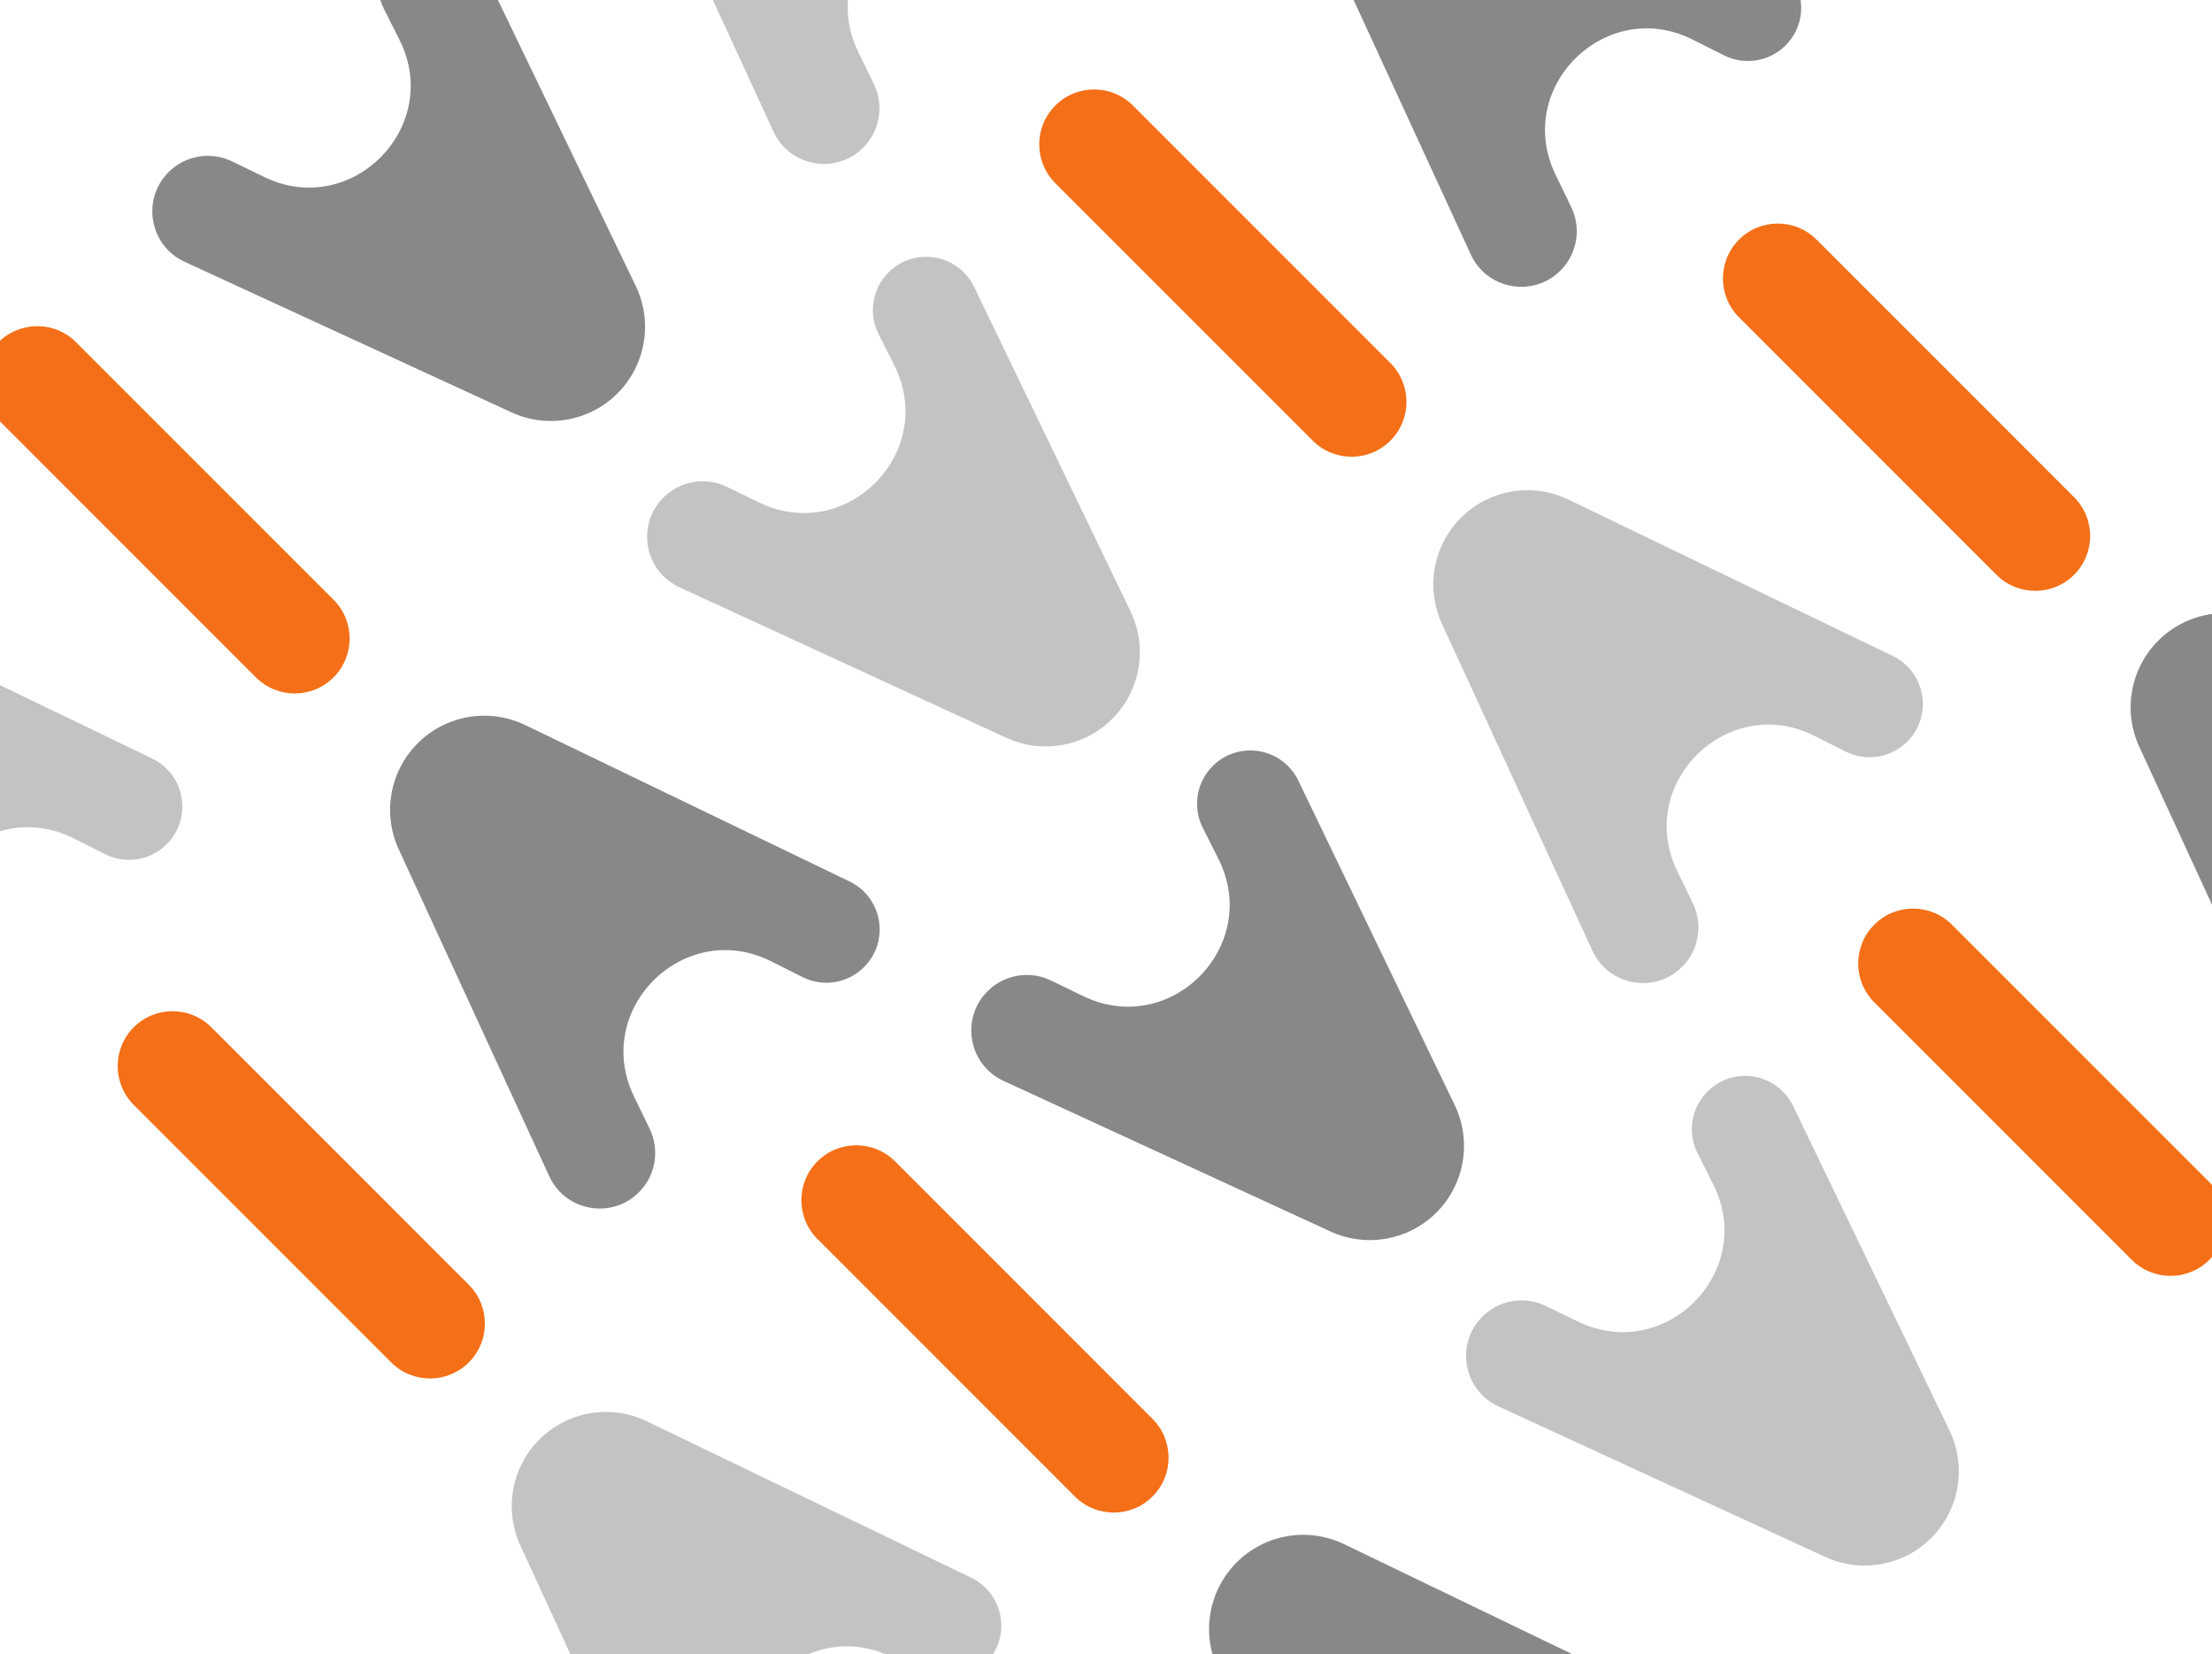
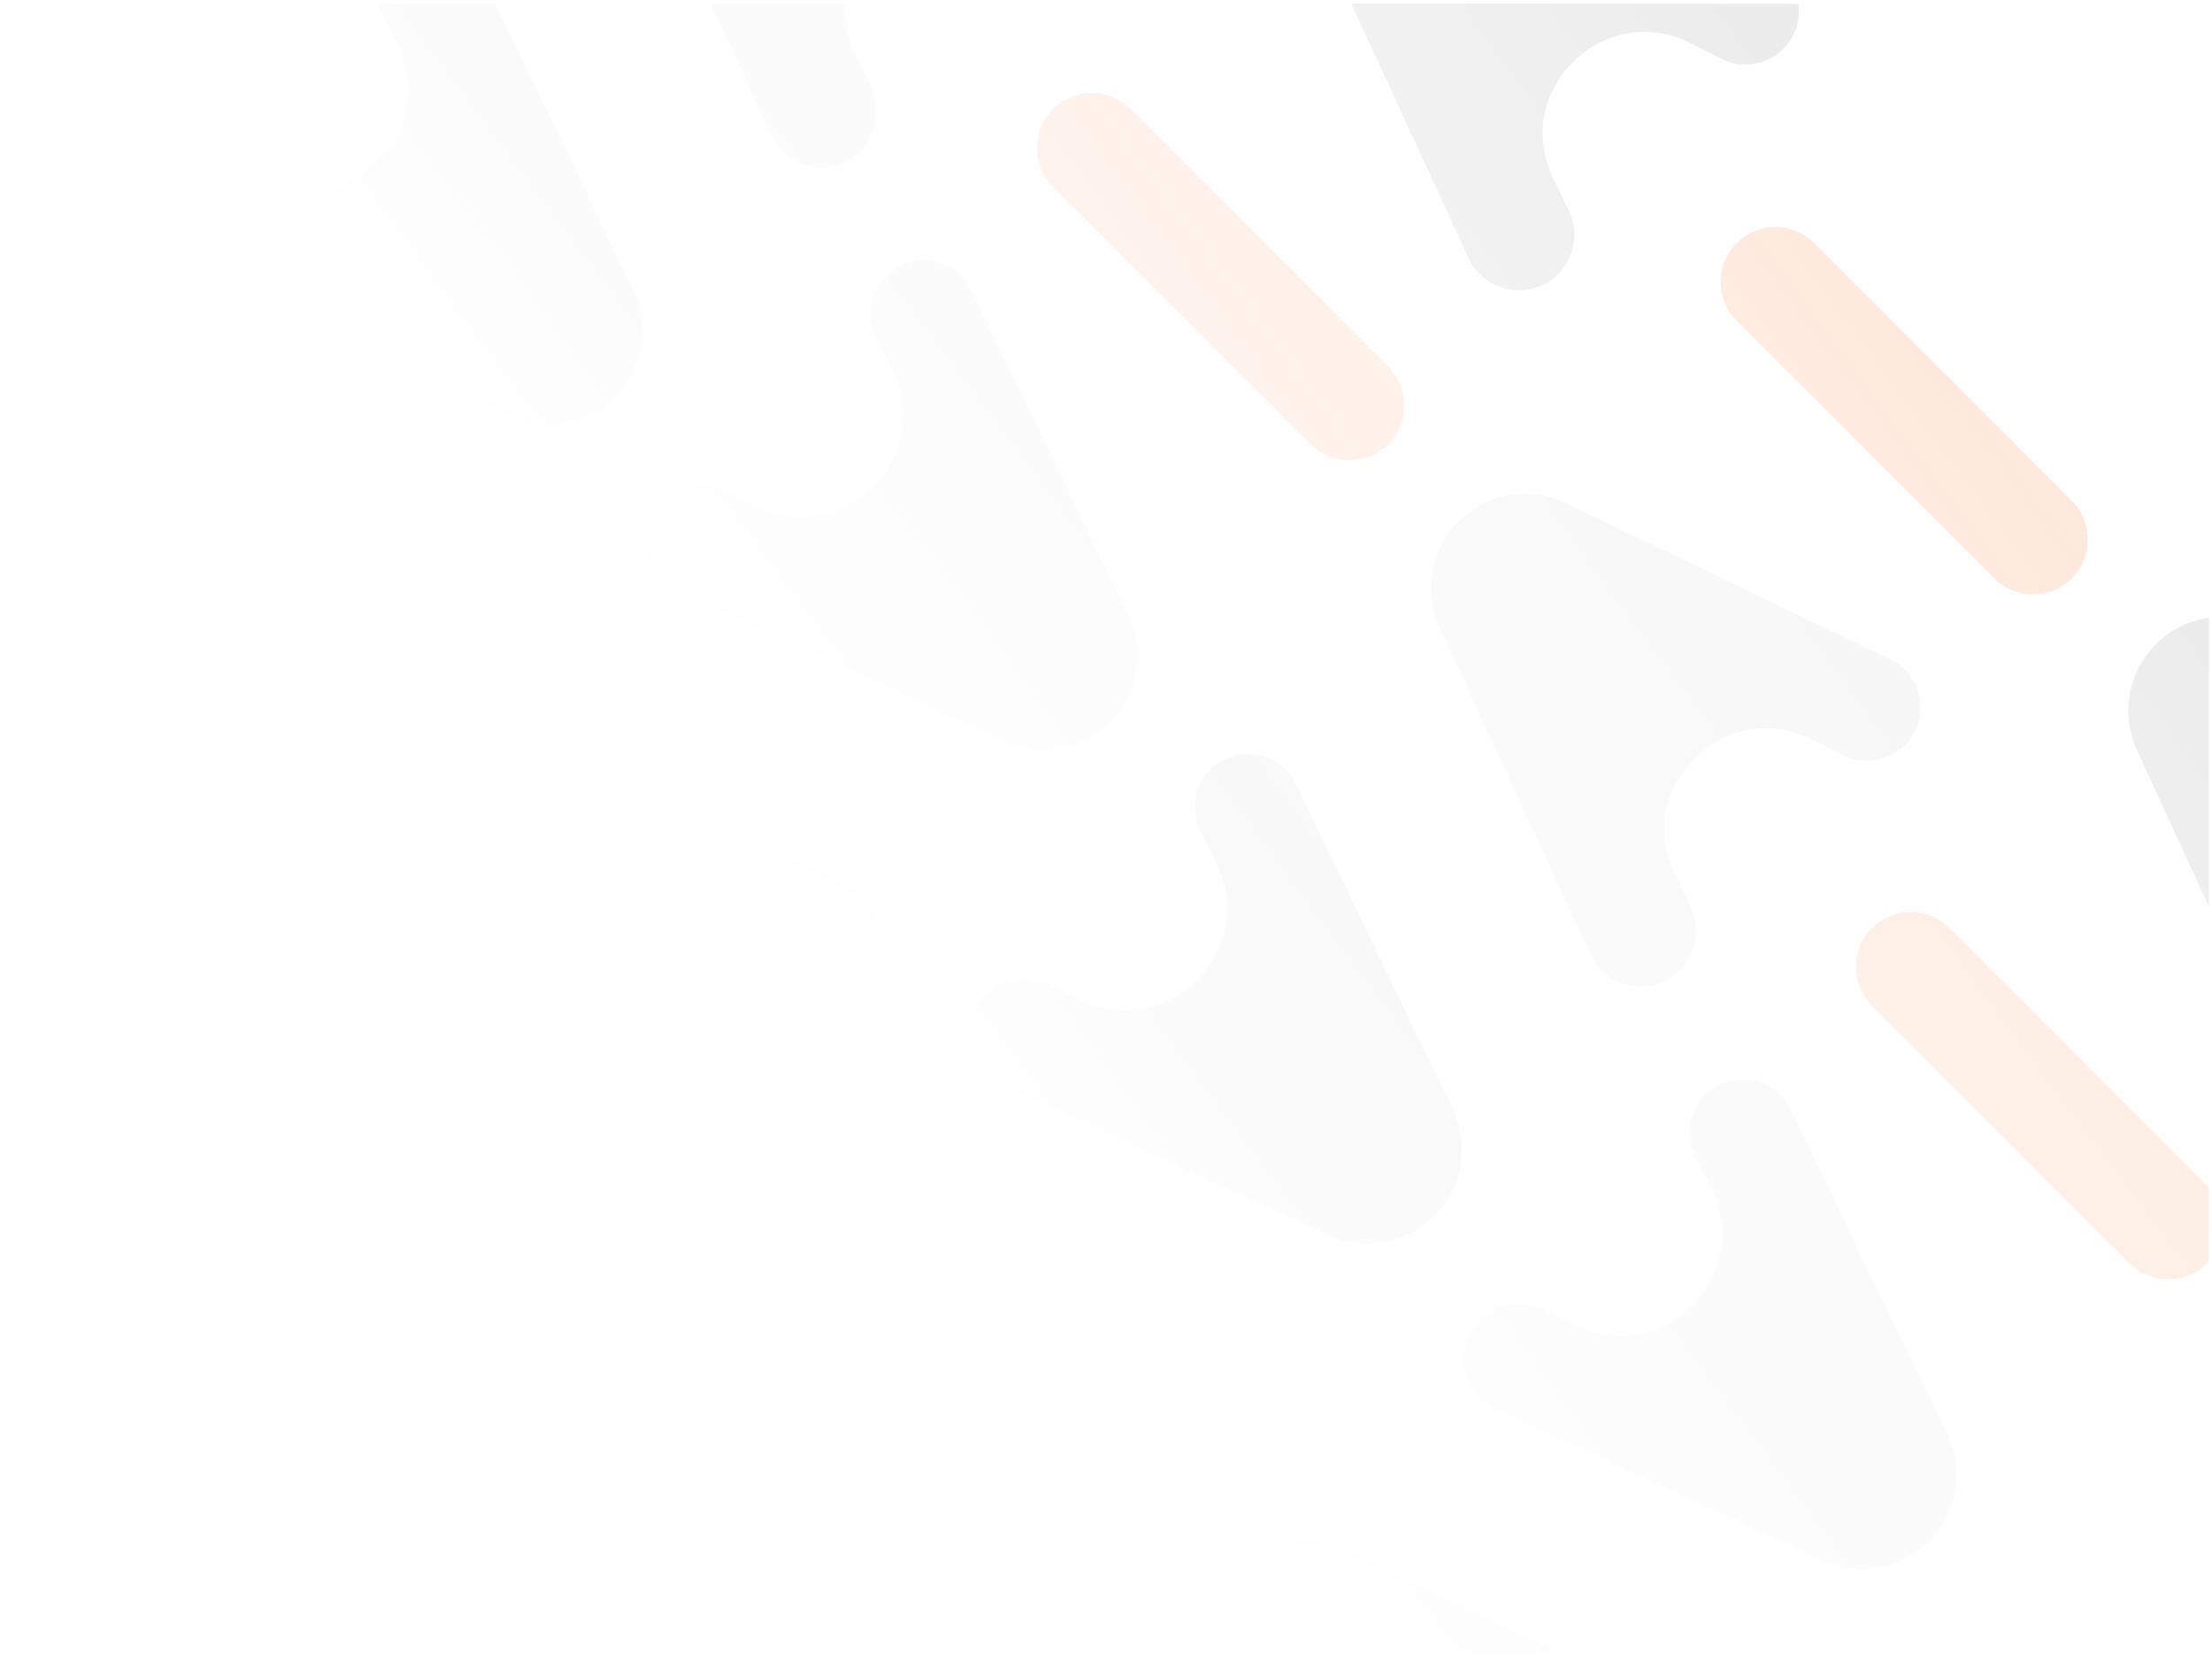
<svg xmlns="http://www.w3.org/2000/svg" width="376" height="281" viewBox="0 0 376 281" fill="none">
-   <path d="M375.548 200.91C379.192 204.553 379.192 210.46 375.548 214.103C371.905 217.746 365.999 217.746 362.356 214.103L318.593 170.34C314.95 166.697 314.95 160.79 318.593 157.147C322.236 153.504 328.143 153.504 331.786 157.147L375.548 200.91Z" fill="#F46F17" />
-   <path d="M254.7 239.015C248.731 236.267 247.327 228.413 251.973 223.767C254.816 220.924 259.148 220.194 262.765 221.947L268.235 224.599C283.1 231.805 298.634 216.046 291.216 201.285L288.547 195.976C286.794 192.487 287.474 188.266 290.235 185.505C294.645 181.095 302.089 182.358 304.797 187.976L331.374 243.104C334.33 249.235 333.086 256.565 328.274 261.377C323.535 266.116 316.345 267.402 310.257 264.598L254.7 239.015Z" fill="#121212" fill-opacity="0.25" />
-   <path d="M389.217 182.459C391.966 188.427 399.819 189.832 404.466 185.185C407.309 182.342 408.039 178.011 406.285 174.393L403.634 168.924C396.428 154.058 412.187 138.524 426.947 145.943L432.257 148.611C435.746 150.365 439.966 149.685 442.728 146.923C447.138 142.513 445.875 135.07 440.257 132.361L385.128 105.784C378.997 102.829 371.668 104.072 366.855 108.885C362.116 113.624 360.831 120.814 363.634 126.902L389.217 182.459Z" fill="#121212" fill-opacity="0.5" />
-   <path d="M232.569 339.107C235.318 345.075 243.171 346.48 247.818 341.833C250.66 338.991 251.391 334.659 249.637 331.041L246.986 325.572C239.78 310.706 255.539 295.172 270.299 302.591L275.608 305.26C279.098 307.013 283.318 306.333 286.08 303.572C290.49 299.161 289.226 291.718 283.608 289.009L228.48 262.432C222.349 259.477 215.02 260.72 210.207 265.533C205.468 270.272 204.183 277.462 206.986 283.55L232.569 339.107Z" fill="#121212" fill-opacity="0.5" />
-   <path d="M236.339 61.701C239.982 65.344 239.982 71.25 236.339 74.893C232.696 78.536 226.79 78.536 223.147 74.893L179.384 31.13C175.741 27.487 175.741 21.581 179.384 17.938C183.027 14.295 188.933 14.295 192.576 17.938L236.339 61.701Z" fill="#F46F17" />
-   <path d="M79.691 218.349C83.334 221.992 83.334 227.898 79.691 231.541C76.048 235.184 70.141 235.184 66.498 231.541L22.736 187.779C19.093 184.136 19.093 178.229 22.736 174.586C26.379 170.943 32.285 170.943 35.928 174.586L79.691 218.349Z" fill="#F46F17" />
-   <path d="M115.491 99.806C109.522 97.058 108.118 89.204 112.764 84.557C115.607 81.715 119.938 80.984 123.556 82.738L129.026 85.389C143.891 92.595 159.425 76.836 152.006 62.076L149.338 56.767C147.584 53.278 148.265 49.057 151.026 46.296C155.436 41.886 162.88 43.149 165.588 48.767L192.165 103.895C195.121 110.026 193.877 117.355 189.064 122.168C184.325 126.907 177.136 128.192 171.048 125.389L115.491 99.806Z" fill="#121212" fill-opacity="0.25" />
-   <path d="M250.008 43.249C252.756 49.218 260.61 50.622 265.256 45.976C268.099 43.133 268.83 38.802 267.076 35.184L264.425 29.715C257.219 14.849 272.977 -0.685 287.738 6.734L293.047 9.402C296.536 11.156 300.757 10.476 303.518 7.714C307.928 3.304 306.665 -4.14 301.047 -6.848L245.919 -33.425C239.788 -36.381 232.459 -35.137 227.646 -30.325C222.907 -25.585 221.621 -18.396 224.425 -12.308L250.008 43.249Z" fill="#121212" fill-opacity="0.5" />
-   <path d="M93.36 199.898C96.108 205.866 103.962 207.27 108.608 202.624C111.451 199.781 112.181 195.45 110.428 191.832L107.776 186.363C100.571 171.497 116.329 155.963 131.09 163.382L136.399 166.05C139.888 167.804 144.109 167.124 146.87 164.362C151.28 159.952 150.017 152.508 144.399 149.8L89.271 123.223C83.14 120.267 75.811 121.511 70.998 126.324C66.259 131.063 64.973 138.253 67.777 144.34L93.36 199.898Z" fill="#121212" fill-opacity="0.5" />
-   <path d="M308.791 40.727C305.148 37.084 299.242 37.084 295.599 40.727C291.956 44.37 291.956 50.276 295.599 53.919L339.362 97.682C343.005 101.325 348.911 101.325 352.554 97.682C356.197 94.039 356.197 88.132 352.554 84.489L308.791 40.727Z" fill="#F46F17" />
-   <path d="M152.143 197.375C148.5 193.732 142.594 193.732 138.951 197.375C135.308 201.018 135.308 206.924 138.951 210.567L182.713 254.33C186.356 257.973 192.263 257.973 195.906 254.33C199.549 250.687 199.549 244.781 195.906 241.138L152.143 197.375Z" fill="#F46F17" />
-   <path d="M270.686 161.575C273.434 167.544 281.288 168.948 285.935 164.302C288.777 161.459 289.508 157.127 287.754 153.51L285.103 148.04C277.897 133.175 293.656 117.641 308.416 125.059L313.725 127.728C317.215 129.482 321.435 128.801 324.196 126.04C328.606 121.63 327.343 114.186 321.725 111.478L266.597 84.901C260.466 81.945 253.137 83.189 248.324 88.001C243.585 92.74 242.3 99.93 245.103 106.018L270.686 161.575Z" fill="#121212" fill-opacity="0.25" />
-   <path d="M114.038 318.223C116.786 324.192 124.64 325.596 129.286 320.95C132.129 318.107 132.859 313.776 131.106 310.158L128.454 304.688C121.249 289.823 137.007 274.289 151.768 281.708L157.077 284.376C160.566 286.13 164.787 285.449 167.548 282.688C171.958 278.278 170.695 270.834 165.077 268.126L109.949 241.549C103.818 238.593 96.489 239.837 91.676 244.65C86.937 249.389 85.651 256.578 88.455 262.666L114.038 318.223Z" fill="#121212" fill-opacity="0.25" />
-   <path d="M170.594 183.706C164.626 180.958 163.222 173.104 167.868 168.457C170.711 165.615 175.042 164.884 178.66 166.638L184.129 169.289C198.995 176.495 214.529 160.736 207.11 145.976L204.442 140.667C202.688 137.177 203.368 132.957 206.13 130.196C210.54 125.786 217.984 127.049 220.692 132.667L247.269 187.795C250.225 193.926 248.981 201.255 244.168 206.068C239.429 210.807 232.239 212.092 226.152 209.289L170.594 183.706Z" fill="#121212" fill-opacity="0.5" />
-   <path d="M12.934 58.165C9.291 54.522 3.384 54.522 -0.259 58.165C-3.902 61.809 -3.902 67.715 -0.259 71.358L43.504 115.121C47.147 118.764 53.054 118.764 56.697 115.121C60.34 111.478 60.34 105.571 56.697 101.928L12.934 58.165Z" fill="#F46F17" />
-   <path d="M131.477 22.366C134.225 28.334 142.079 29.739 146.725 25.092C149.568 22.25 150.298 17.918 148.545 14.3L145.893 8.831C138.687 -6.035 154.446 -21.569 169.207 -14.15L174.516 -11.481C178.005 -9.728 182.226 -10.408 184.987 -13.169C189.397 -17.579 188.134 -25.023 182.516 -27.732L127.388 -54.309C121.257 -57.264 113.927 -56.021 109.115 -51.208C104.376 -46.469 103.09 -39.279 105.894 -33.191L131.477 22.366Z" fill="#121212" fill-opacity="0.25" />
-   <path d="M-25.172 179.014C-22.423 184.983 -14.569 186.387 -9.923 181.741C-7.08 178.898 -6.35 174.566 -8.104 170.949L-10.755 165.479C-17.961 150.614 -2.202 135.08 12.559 142.498L17.868 145.167C21.357 146.92 25.578 146.24 28.339 143.479C32.749 139.069 31.486 131.625 25.868 128.917L-29.261 102.339C-35.391 99.384 -42.721 100.628 -47.533 105.44C-52.273 110.179 -53.558 117.369 -50.755 123.457L-25.172 179.014Z" fill="#121212" fill-opacity="0.25" />
-   <path d="M31.385 44.497C25.417 41.748 24.012 33.894 28.659 29.248C31.501 26.405 35.833 25.675 39.451 27.429L44.92 30.08C59.786 37.286 75.32 21.527 67.901 6.767L65.232 1.457C63.479 -2.032 64.159 -6.252 66.921 -9.014C71.331 -13.424 78.774 -12.161 81.483 -6.543L108.06 48.586C111.015 54.717 109.772 62.046 104.959 66.858C100.22 71.598 93.03 72.883 86.942 70.08L31.385 44.497Z" fill="#121212" fill-opacity="0.5" />
+   <g opacity="0.2">
+     <mask id="mask0_5_213" style="mask-type:alpha" maskUnits="userSpaceOnUse" x="0" y="0" width="376" height="281">
+       <rect x="0.479" y="0.626" width="375" height="280" fill="url(#paint0_linear_5_213)" />
+     </mask>
+     <g mask="url(#mask0_5_213)">
+       <path d="M375.15 201.507C378.793 205.15 378.793 211.056 375.15 214.699V214.699C371.507 218.342 365.6 218.342 361.957 214.699L318.195 170.936C314.552 167.293 314.552 161.387 318.195 157.744V157.744C321.838 154.101 327.744 154.101 331.387 157.744L375.15 201.507Z" fill="#F46F17" />
+       <path d="M254.301 239.612C248.333 236.864 246.929 229.01 251.575 224.363V224.363C254.418 221.521 258.749 220.79 262.367 222.544L267.836 225.195C282.702 232.401 298.236 216.642 290.817 201.882L288.149 196.573C286.395 193.083 287.075 188.863 289.837 186.102V186.102C294.247 181.692 301.691 182.955 304.399 188.573L330.976 243.701C333.932 249.832 332.688 257.161 327.875 261.974V261.974C323.136 266.713 315.946 267.998 309.859 265.195L254.301 239.612Z" fill="#121212" fill-opacity="0.25" />
+       <path d="M388.819 183.055C391.567 189.024 399.421 190.428 404.067 185.782V185.782C406.91 182.939 407.64 178.608 405.887 174.99L403.235 169.52C396.03 154.655 411.788 139.121 426.549 146.54L431.858 149.208C435.347 150.962 439.568 150.281 442.329 147.52V147.52C446.739 143.11 445.476 135.666 439.858 132.958L384.73 106.381C378.599 103.425 371.27 104.669 366.457 109.482V109.482C361.718 114.221 360.432 121.41 363.236 127.498L388.819 183.055Z" fill="#121212" fill-opacity="0.5" />
+       <path d="M232.171 339.704C234.919 345.672 242.773 347.076 247.419 342.43V342.43C250.262 339.587 250.992 335.256 249.239 331.638L246.587 326.169C239.381 311.303 255.14 295.769 269.901 303.188L275.21 305.856C278.699 307.61 282.92 306.93 285.681 304.168V304.168C290.091 299.758 288.828 292.314 283.21 289.606L228.082 263.029C221.951 260.073 214.621 261.317 209.809 266.13V266.13C205.07 270.869 203.784 278.059 206.587 284.146L232.171 339.704Z" fill="#121212" fill-opacity="0.5" />
+       <path d="M235.941 62.297C239.584 65.94 239.584 71.847 235.941 75.49V75.49C232.298 79.133 226.391 79.133 222.748 75.49L178.985 31.727C175.342 28.084 175.342 22.178 178.985 18.535V18.535C182.628 14.892 188.535 14.892 192.178 18.535L235.941 62.297Z" fill="#F46F17" />
+       <path d="M79.293 218.945C82.936 222.589 82.936 228.495 79.293 232.138V232.138C75.65 235.781 69.743 235.781 66.1 232.138L22.337 188.375C18.694 184.732 18.694 178.826 22.337 175.183V175.183C25.98 171.54 31.887 171.54 35.53 175.183L79.293 218.945Z" fill="#F46F17" />
+       <path d="M115.092 100.403C109.124 97.654 107.719 89.8 112.366 85.154V85.154C115.208 82.311 119.54 81.581 123.158 83.335L128.627 85.986C143.493 93.192 159.027 77.433 151.608 62.673L148.939 57.363C147.186 53.874 147.866 49.654 150.627 46.892V46.892C155.038 42.482 162.481 43.745 165.19 49.363L191.767 104.492C194.722 110.623 193.479 117.952 188.666 122.764V122.764C183.927 127.504 176.737 128.789 170.649 125.986L115.092 100.403Z" fill="#121212" fill-opacity="0.25" />
+       <path d="M249.609 43.846C252.358 49.815 260.212 51.219 264.858 46.573V46.573C267.701 43.73 268.431 39.398 266.677 35.781L264.026 30.311C256.82 15.446 272.579 -0.088 287.339 7.33L292.649 9.999C296.138 11.752 300.358 11.072 303.12 8.311V8.311C307.53 3.901 306.267 -3.543 300.649 -6.251L245.52 -32.828C239.39 -35.784 232.06 -34.54 227.248 -29.728V-29.728C222.508 -24.989 221.223 -17.799 224.026 -11.711L249.609 43.846Z" fill="#121212" fill-opacity="0.5" />
+       <path d="M92.961 200.494C95.71 206.463 103.564 207.867 108.21 203.221V203.221C111.053 200.378 111.783 196.046 110.029 192.429L107.378 186.959C100.172 172.094 115.931 156.56 130.691 163.978L136.001 166.647C139.49 168.401 143.71 167.72 146.472 164.959V164.959C150.882 160.549 149.619 153.105 144.001 150.397L88.872 123.82C82.741 120.864 75.412 122.108 70.6 126.92V126.92C65.86 131.66 64.575 138.849 67.378 144.937L92.961 200.494Z" fill="#121212" fill-opacity="0.5" />
+       <path d="M308.393 41.323C304.75 37.68 298.843 37.68 295.2 41.323V41.323C291.557 44.966 291.557 50.873 295.2 54.516L338.963 98.279C342.606 101.922 348.513 101.922 352.156 98.279V98.279C355.799 94.636 355.799 88.729 352.156 85.086L308.393 41.323Z" fill="#F46F17" />
+       <path d="M151.745 197.971C148.102 194.328 142.195 194.328 138.552 197.971V197.971C134.909 201.614 134.909 207.521 138.552 211.164L182.315 254.927C185.958 258.57 191.864 258.57 195.507 254.927V254.927C199.15 251.284 199.15 245.377 195.507 241.734L151.745 197.971Z" fill="#F46F17" />
+       <path d="M270.288 162.172C273.036 168.14 280.89 169.545 285.536 164.898V164.898C288.379 162.056 289.109 157.724 287.355 154.106L284.704 148.637C277.498 133.771 293.257 118.237 308.017 125.656L313.327 128.325C316.816 130.078 321.036 129.398 323.798 126.637V126.637C328.208 122.226 326.945 114.783 321.327 112.074L266.198 85.497C260.068 82.542 252.738 83.785 247.926 88.598V88.598C243.187 93.337 241.901 100.527 244.704 106.615L270.288 162.172Z" fill="#121212" fill-opacity="0.25" />
+       <path d="M113.639 318.82C116.388 324.789 124.242 326.193 128.888 321.547V321.547C131.731 318.704 132.461 314.372 130.707 310.755L128.056 305.285C120.85 290.42 136.609 274.886 151.369 282.304L156.679 284.973C160.168 286.727 164.388 286.046 167.15 283.285V283.285C171.56 278.875 170.297 271.431 164.679 268.723L109.55 242.146C103.419 239.19 96.09 240.434 91.278 245.246V245.246C86.538 249.985 85.253 257.175 88.056 263.263L113.639 318.82Z" fill="#121212" fill-opacity="0.25" />
+       <path d="M170.196 184.303C164.227 181.554 162.823 173.7 167.469 169.054V169.054C170.312 166.211 174.644 165.481 178.261 167.235L183.731 169.886C198.596 177.092 214.13 161.333 206.712 146.573L204.043 141.263C202.29 137.774 202.97 133.554 205.731 130.792V130.792C210.141 126.382 217.585 127.645 220.293 133.263L246.87 188.392C249.826 194.523 248.582 201.852 243.77 206.664V206.664C239.031 211.404 231.841 212.689 225.753 209.886L170.196 184.303Z" fill="#121212" fill-opacity="0.5" />
+       <path d="M12.535 58.762C8.892 55.119 2.986 55.119 -0.657 58.762V58.762C-4.3 62.405 -4.3 68.312 -0.657 71.955L43.106 115.717C46.749 119.36 52.655 119.36 56.298 115.717V115.717C59.941 112.074 59.941 106.168 56.298 102.525L12.535 58.762Z" fill="#F46F17" />
+       <path d="M131.078 22.963C133.827 28.931 141.68 30.335 146.327 25.689V25.689C149.17 22.846 149.9 18.515 148.146 14.897L145.495 9.428C138.289 -5.438 154.048 -20.972 168.808 -13.553L174.117 -10.885C177.607 -9.131 181.827 -9.811 184.589 -12.573V-12.573C188.999 -16.983 187.735 -24.427 182.118 -27.135L126.989 -53.712C120.858 -56.668 113.529 -55.424 108.716 -50.611V-50.611C103.977 -45.872 102.692 -38.682 105.495 -32.595L131.078 22.963Z" fill="#121212" fill-opacity="0.25" />
+       <path d="M-25.57 179.611C-22.822 185.579 -14.968 186.984 -10.322 182.337V182.337C-7.479 179.494 -6.748 175.163 -8.502 171.545L-11.153 166.076C-18.359 151.21 -2.6 135.676 12.16 143.095L17.469 145.763C20.959 147.517 25.179 146.837 27.94 144.075V144.075C32.35 139.665 31.087 132.222 25.469 129.513L-29.659 102.936C-35.79 99.981 -43.119 101.224 -47.932 106.037V106.037C-52.671 110.776 -53.956 117.966 -51.153 124.054L-25.57 179.611Z" fill="#121212" fill-opacity="0.25" />
+       <path d="M30.987 45.093C25.018 42.345 23.614 34.491 28.26 29.845V29.845C31.103 27.002 35.434 26.272 39.052 28.025L44.522 30.677C59.387 37.883 74.921 22.124 67.502 7.363L64.834 2.054C63.08 -1.435 63.761 -5.656 66.522 -8.417V-8.417C70.932 -12.827 78.376 -11.564 81.084 -5.946L107.661 49.182C110.617 55.313 109.373 62.642 104.561 67.455V67.455C99.821 72.194 92.632 73.48 86.544 70.677L30.987 45.093Z" fill="#121212" fill-opacity="0.5" />
+     </g>
+   </g>
+   <defs>
+     <linearGradient id="paint0_linear_5_213" x1="375.479" y1="0.626" x2="0.479" y2="280.626" gradientUnits="userSpaceOnUse">
+       <stop stop-color="#D9D9D9" />
+       <stop offset="0.611" stop-color="#D9D9D9" stop-opacity="0" />
+     </linearGradient>
+   </defs>
</svg>
